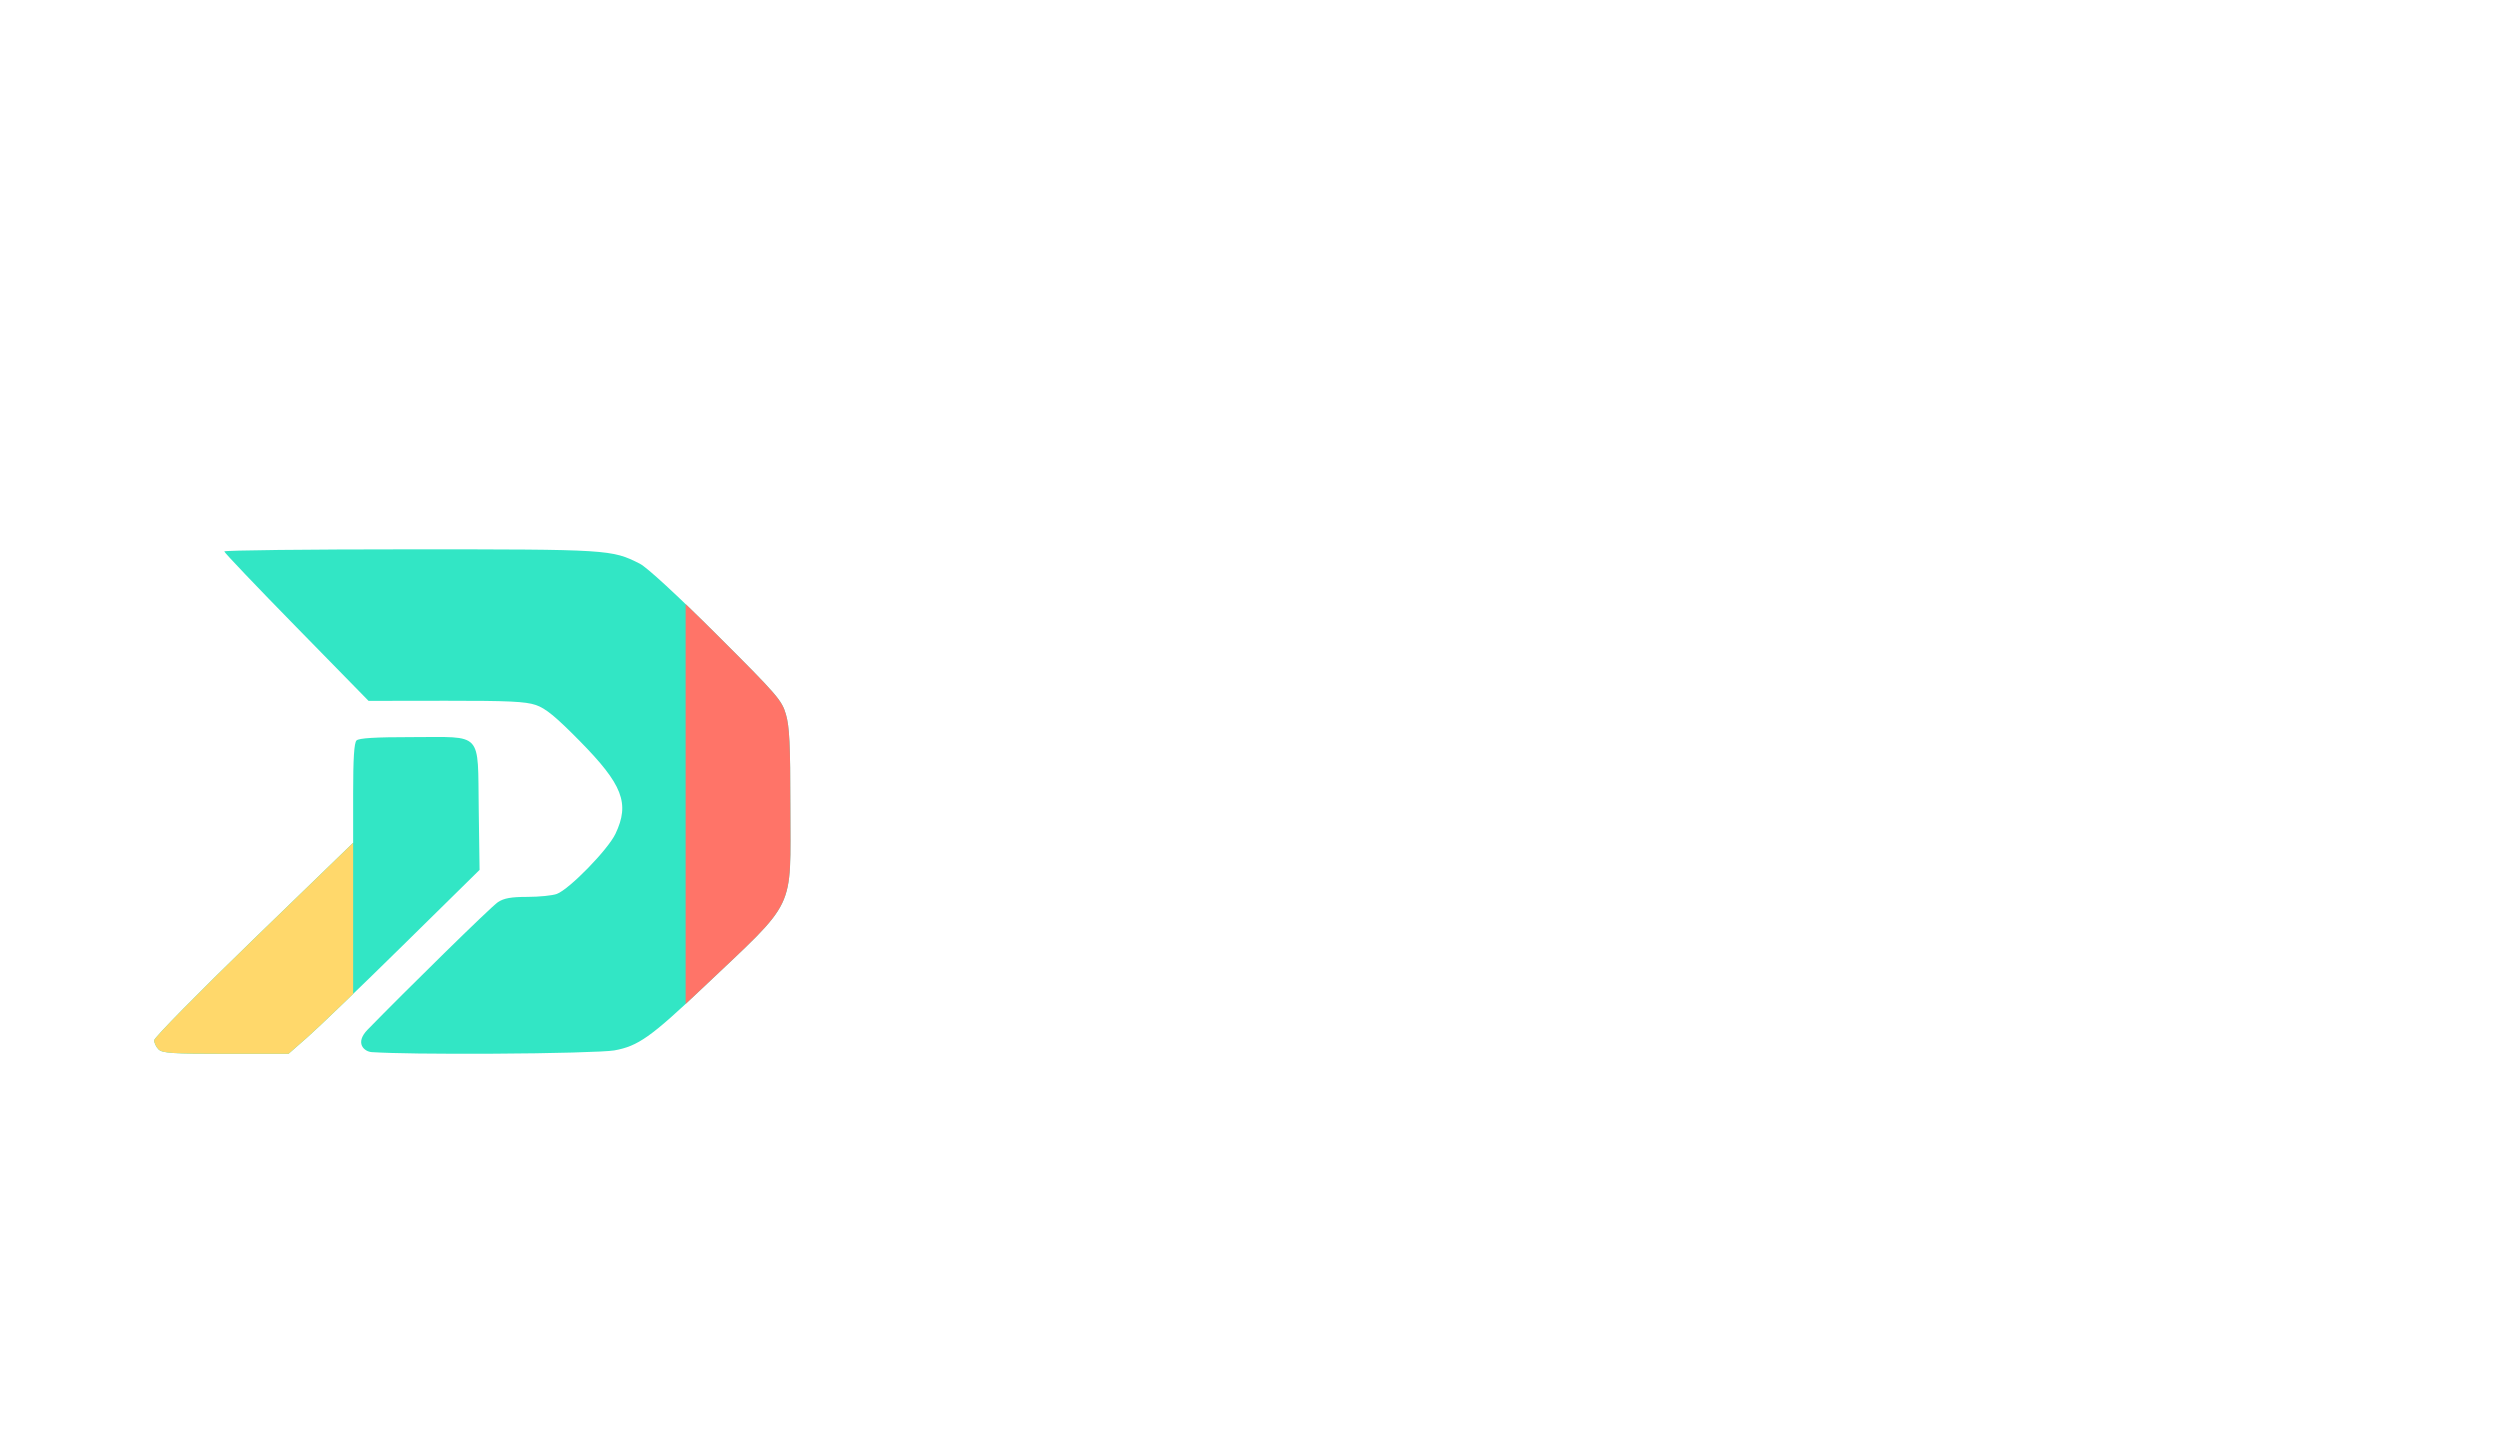
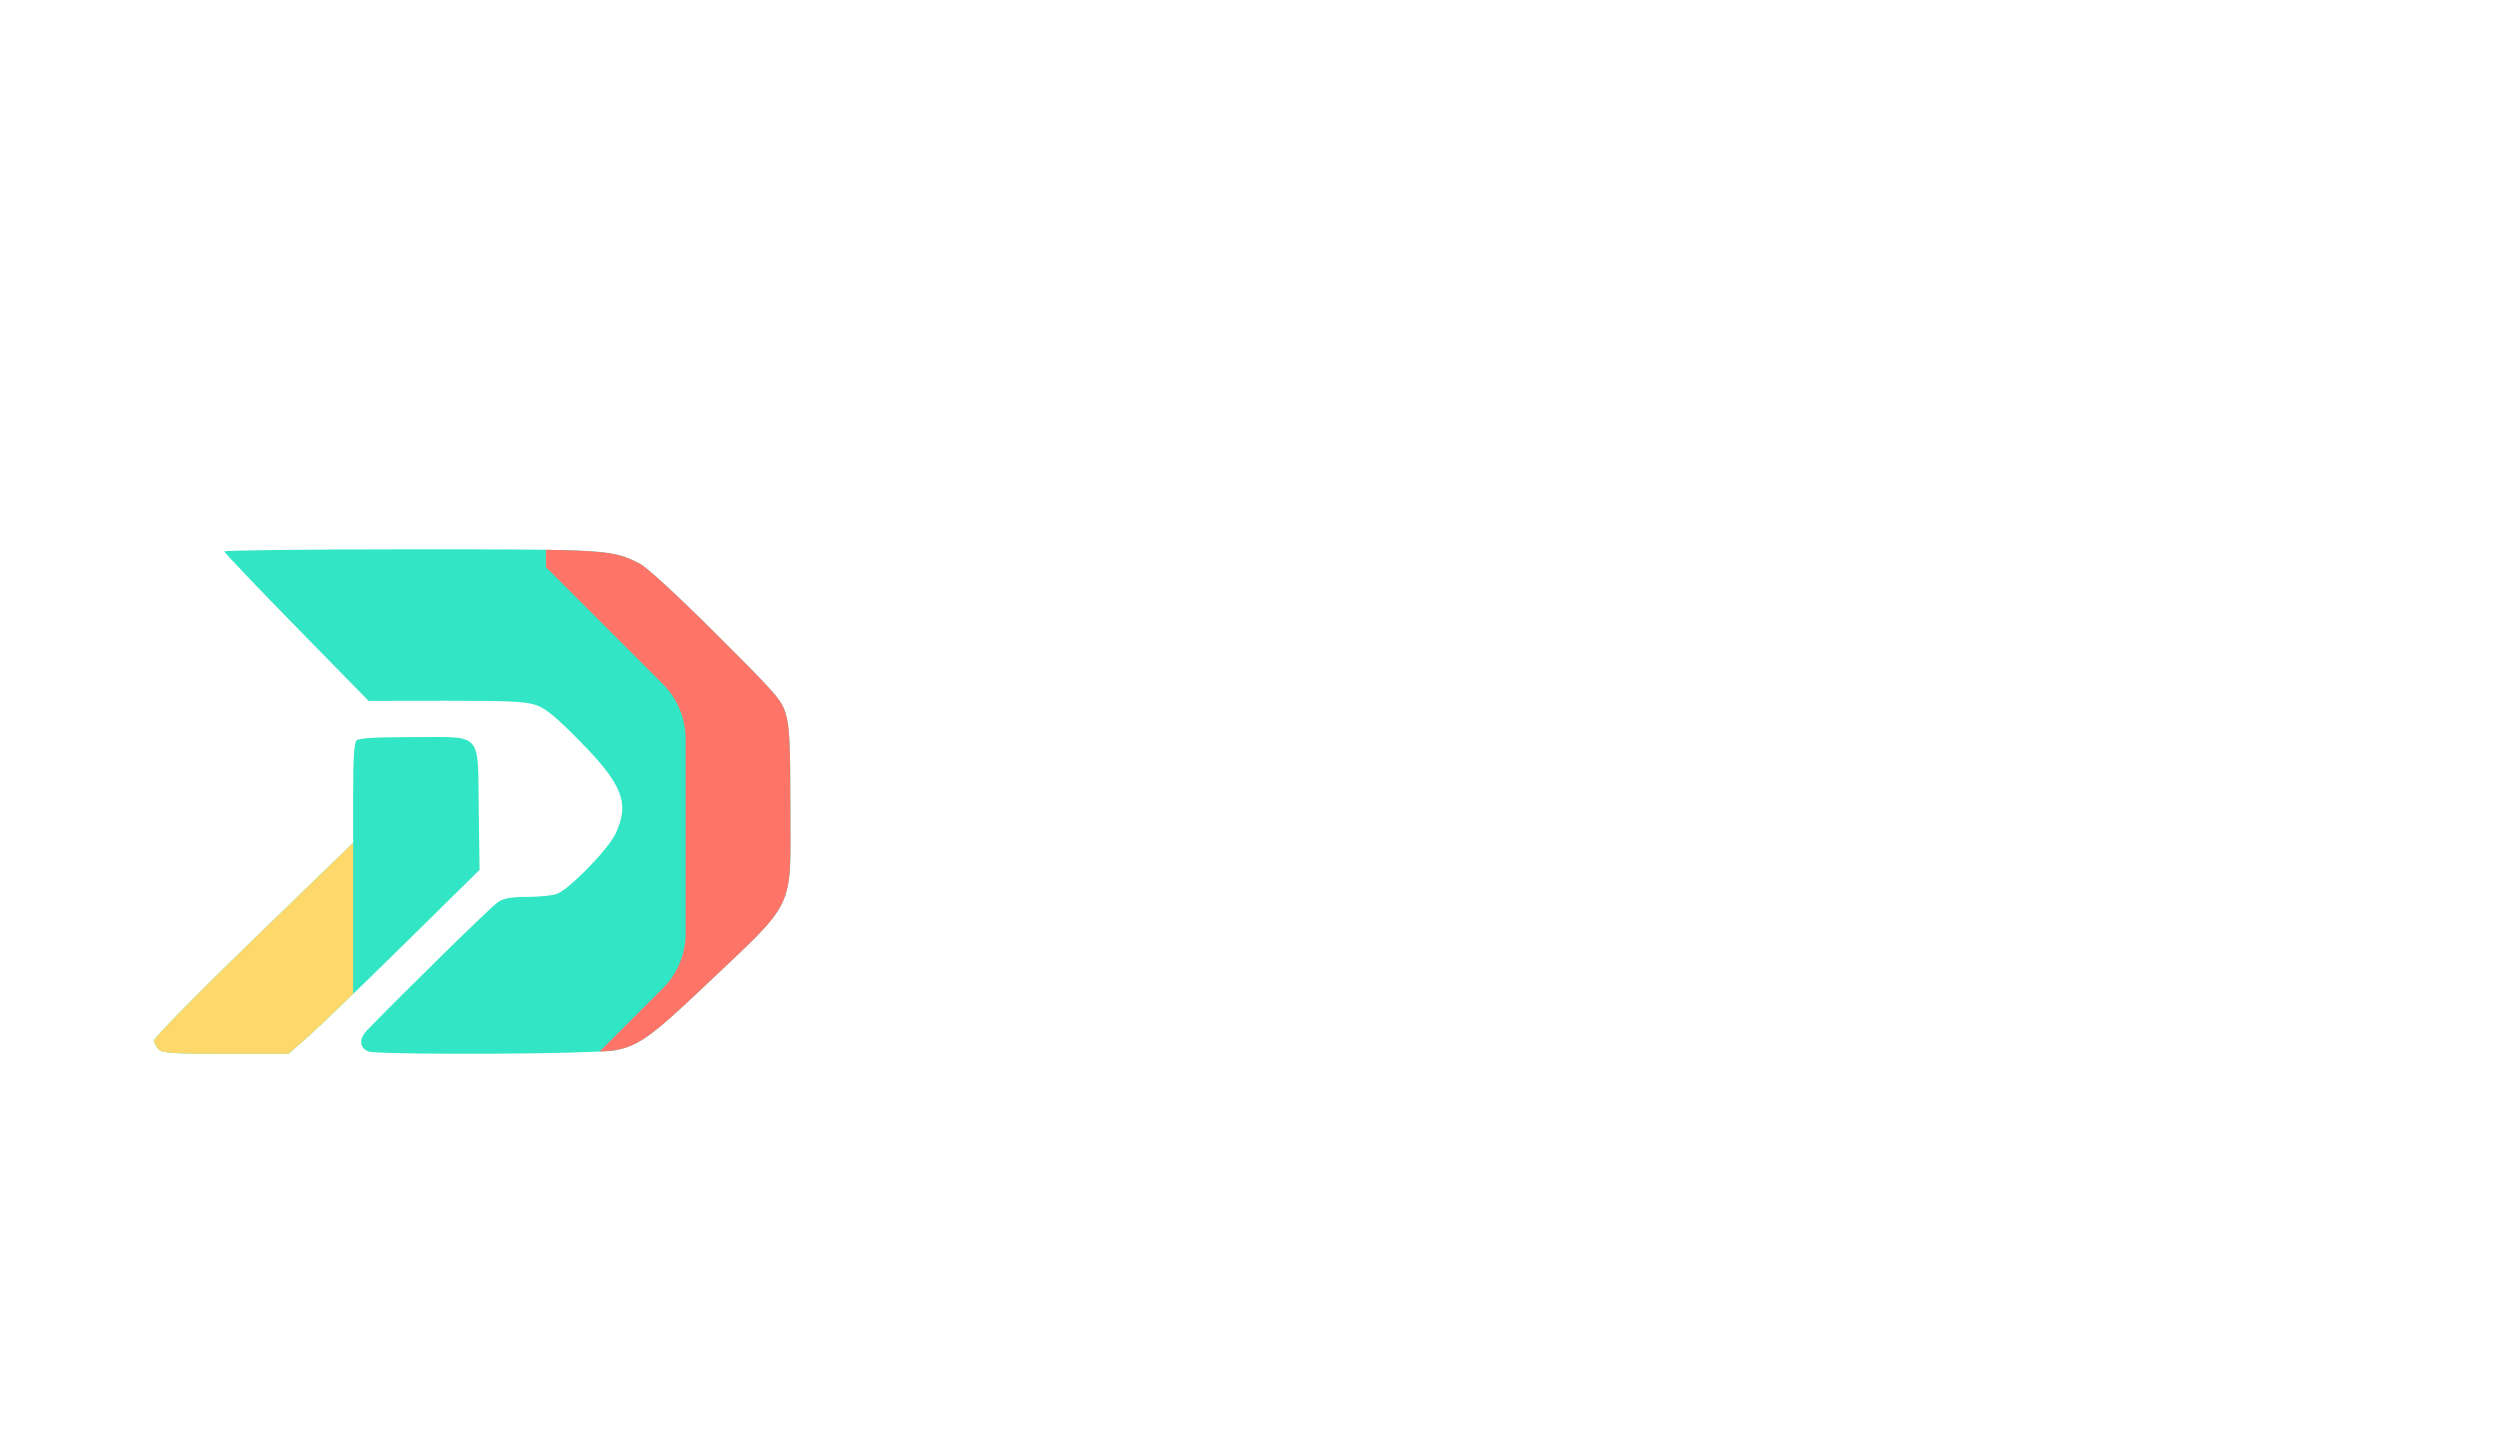
<svg xmlns="http://www.w3.org/2000/svg" viewBox="0 0 446 259">
  <defs>
    <clipPath id="e-open-counter" clipPathUnits="userSpaceOnUse">
      <path d="M-20 -20H100V100H-20Z M14 34V28.462H21.615Z" clip-rule="evenodd" />
    </clipPath>
    <clipPath id="k-beam-baseline" clipPathUnits="userSpaceOnUse">
      <path d="M-20 -20H100V100H14V59.153H-20Z" />
    </clipPath>
    <clipPath id="approved-silhouette" clipPathUnits="userSpaceOnUse">
      <path id="silhouette-clip-path" fill="#32E6C5" fill-rule="evenodd" d="M166.259 156.655C166.295 158.129 207.95 201.906 258.885 253.885L351.439 348.453L450.612 348.309C530.791 348.237 552.914 349.281 566.079 353.741C578.633 358.022 591.439 368.489 622.266 399.748C677.662 455.899 686.942 479.964 668.345 519.065C658.669 539.424 609.101 590.252 593.094 596.223C587.554 598.309 570.54 600.0 555.324 600.036C534.424 600.036 525.216 601.691 517.518 606.763C508.455 612.739 398.263 721.202 350.217 770.463C333.4 787.705 345.833 798.693 355.728 799.29C384.0 800.997 434.827 801.619 512.266 801.295C586.043 800.971 655.576 799.065 666.763 797.086C697.266 791.619 713.777 779.964 780.108 717.05C902.086 601.403 892.806 620.576 892.806 483.597C892.806 405.144 891.691 381.547 887.158 365.935C881.871 347.626 876.259 341.151 798.129 263.237C747.842 213.058 708.741 177.014 699.568 172.374C663.561 154.173 660.036 153.957 404.64 153.957C273.489 153.957 166.223 155.18 166.259 156.655ZM335.971 399.281C332.95 402.302 331.655 422.518 331.655 467.086V530.612L203.957 654.317C133.741 722.338 76.259 780.755 76.259 784.065C76.259 787.41 78.813 792.662 81.906 795.791C86.727 800.576 99.676 801.439 168.165 801.439H248.741L273.094 780.072C286.511 768.345 341.691 715.216 395.719 662.05L493.921 565.396L492.842 487.05C491.403 386.691 499.101 394.964 407.518 394.964C360.036 394.964 339.029 396.223 335.971 399.281Z" />
    </clipPath>
    <clipPath id="plane-coral" clipPathUnits="userSpaceOnUse">
-       <path d="M758.4 0H1000V1000H758.4Z" />
+       <path d="M343.0 68.0 L410.8 135.8 A45.0 45.0 0 0 1 424.0 167.6 L424.0 280.4 A45.0 45.0 0 0 1 410.8 312.2 L363.0 360.0 L600.0 360.0 L600.0 40.0 L343.0 40.0 Z" transform="translate(-180.0791 26.32411) scale(2.213439)" />
    </clipPath>
    <clipPath id="plane-yellow" clipPathUnits="userSpaceOnUse">
      <path d="M0 395.0H331.655V1000H0Z" />
    </clipPath>
    <clipPath id="optical-silhouette-16" clipPathUnits="userSpaceOnUse">
      <path d="M166.259 156.655C166.295 158.129 207.95 201.906 258.885 253.885L351.439 348.453L450.612 348.309C530.791 348.237 552.914 349.281 566.079 353.741C578.633 358.022 591.439 368.489 622.266 399.748C677.662 455.899 686.942 479.964 668.345 519.065C658.669 539.424 609.101 590.252 593.094 596.223C587.554 598.309 570.54 600.0 555.324 600.036C534.424 600.036 525.216 601.691 517.518 606.763C508.455 612.739 398.263 721.202 350.217 770.463C333.4 787.705 345.833 798.693 355.728 799.29C384.0 800.997 434.827 801.619 512.266 801.295C586.043 800.971 655.576 799.065 666.763 797.086C697.266 791.619 713.777 779.964 780.108 717.05C902.086 601.403 892.806 620.576 892.806 483.597C892.806 405.144 891.691 381.547 887.158 365.935C881.871 347.626 876.259 341.151 798.129 263.237C747.842 213.058 708.741 177.014 699.568 172.374C663.561 154.173 660.036 153.957 404.64 153.957C273.489 153.957 166.223 155.18 166.259 156.655ZM335.971 399.281C332.95 402.302 331.655 422.518 331.655 467.086V530.612L203.957 654.317C133.741 722.338 76.259 780.755 76.259 784.065C76.259 787.41 78.813 792.662 81.906 795.791C86.727 800.576 99.676 801.439 168.165 801.439H248.741L273.094 780.072C286.511 768.345 341.691 715.216 395.719 662.05L493.921 565.396L492.842 487.05C491.403 386.691 499.101 394.964 407.518 394.964C360.036 394.964 339.029 396.223 335.971 399.281Z" />
    </clipPath>
    <clipPath id="optical-silhouette-24" clipPathUnits="userSpaceOnUse">
      <path d="M166.259 156.655C166.295 158.129 207.95 201.906 258.885 253.885L351.439 348.453L450.612 348.309C530.791 348.237 552.914 349.281 566.079 353.741C578.633 358.022 591.439 368.489 622.266 399.748C677.662 455.899 686.942 479.964 668.345 519.065C658.669 539.424 609.101 590.252 593.094 596.223C587.554 598.309 570.54 600.0 555.324 600.036C534.424 600.036 525.216 601.691 517.518 606.763C508.455 612.739 398.263 721.202 350.217 770.463C333.4 787.705 345.833 798.693 355.728 799.29C384.0 800.997 434.827 801.619 512.266 801.295C586.043 800.971 655.576 799.065 666.763 797.086C697.266 791.619 713.777 779.964 780.108 717.05C902.086 601.403 892.806 620.576 892.806 483.597C892.806 405.144 891.691 381.547 887.158 365.935C881.871 347.626 876.259 341.151 798.129 263.237C747.842 213.058 708.741 177.014 699.568 172.374C663.561 154.173 660.036 153.957 404.64 153.957C273.489 153.957 166.223 155.18 166.259 156.655ZM335.971 399.281C332.95 402.302 331.655 422.518 331.655 467.086V530.612L203.957 654.317C133.741 722.338 76.259 780.755 76.259 784.065C76.259 787.41 78.813 792.662 81.906 795.791C86.727 800.576 99.676 801.439 168.165 801.439H248.741L273.094 780.072C286.511 768.345 341.691 715.216 395.719 662.05L493.921 565.396L492.842 487.05C491.403 386.691 499.101 394.964 407.518 394.964C360.036 394.964 339.029 396.223 335.971 399.281Z" />
    </clipPath>
  </defs>
  <g transform="translate(16.9 76.6) scale(.139)">
    <g id="symbol-color">
      <rect width="1000" height="1000" opacity="0" />
      <g clip-path="url(#approved-silhouette)">
        <rect width="1000" height="1000" fill="#32E6C5" />
        <rect width="1000" height="1000" fill="#FF7468" clip-path="url(#plane-coral)" />
        <rect width="1000" height="1000" fill="#FFD86B" clip-path="url(#plane-yellow)" />
      </g>
    </g>
  </g>
</svg>
